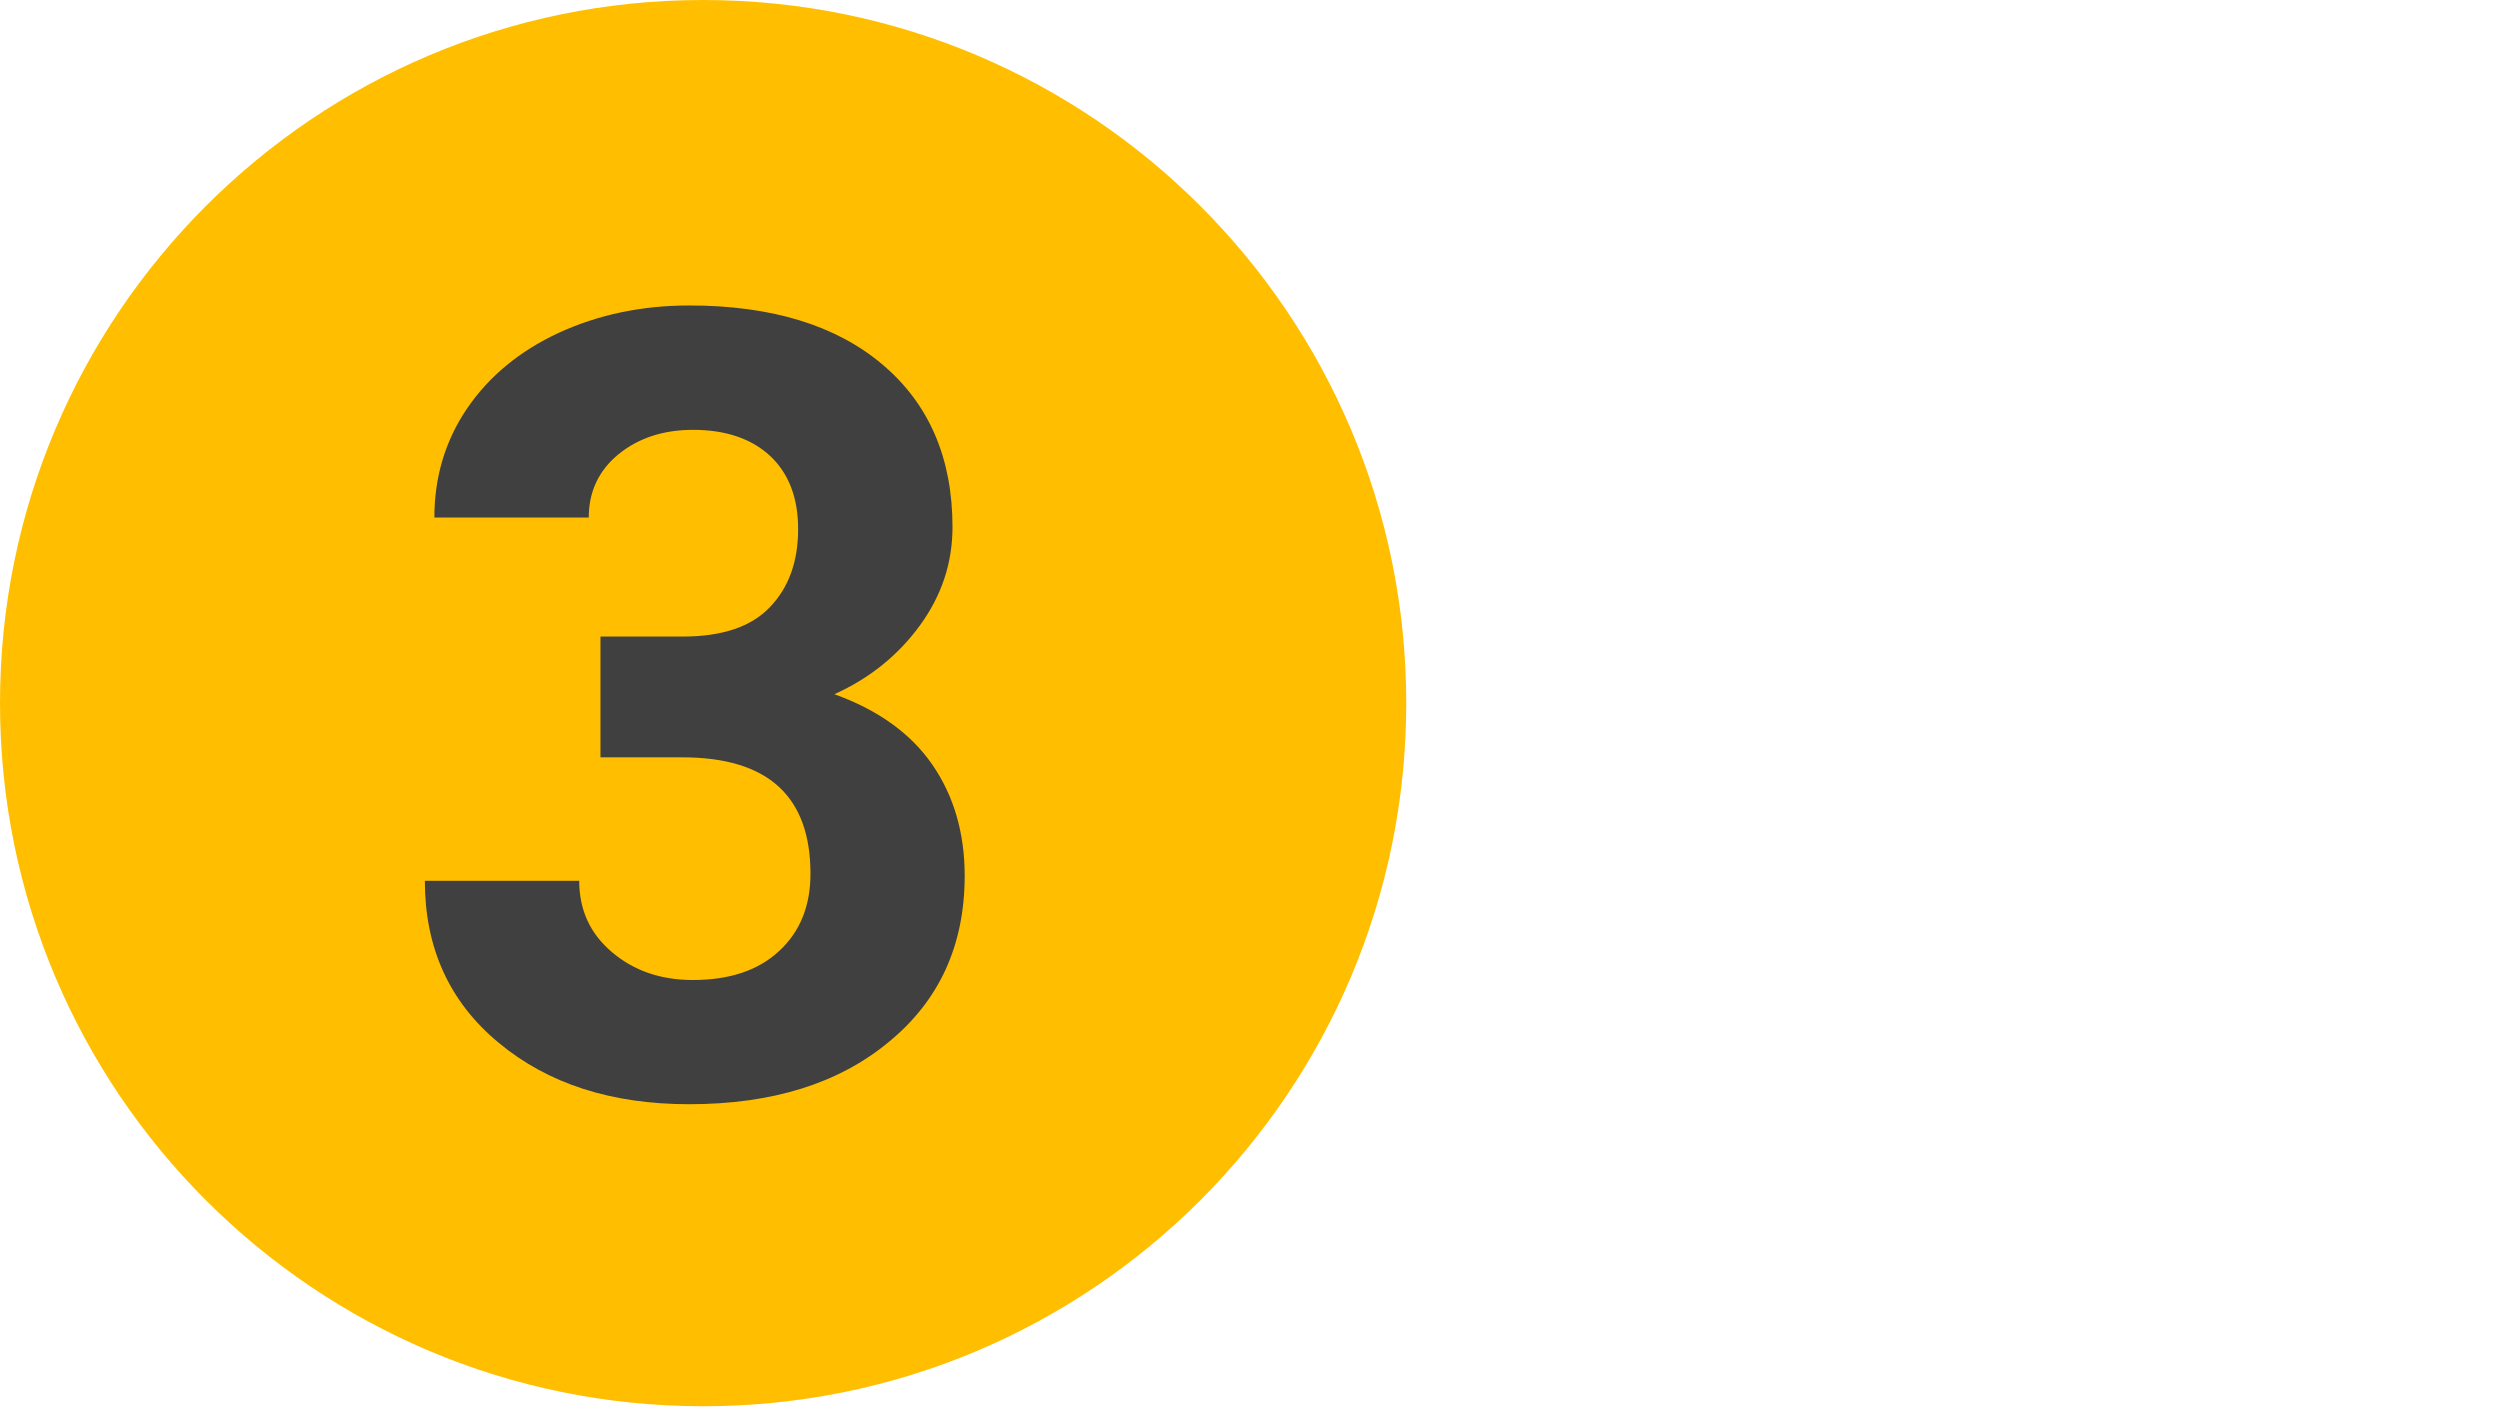
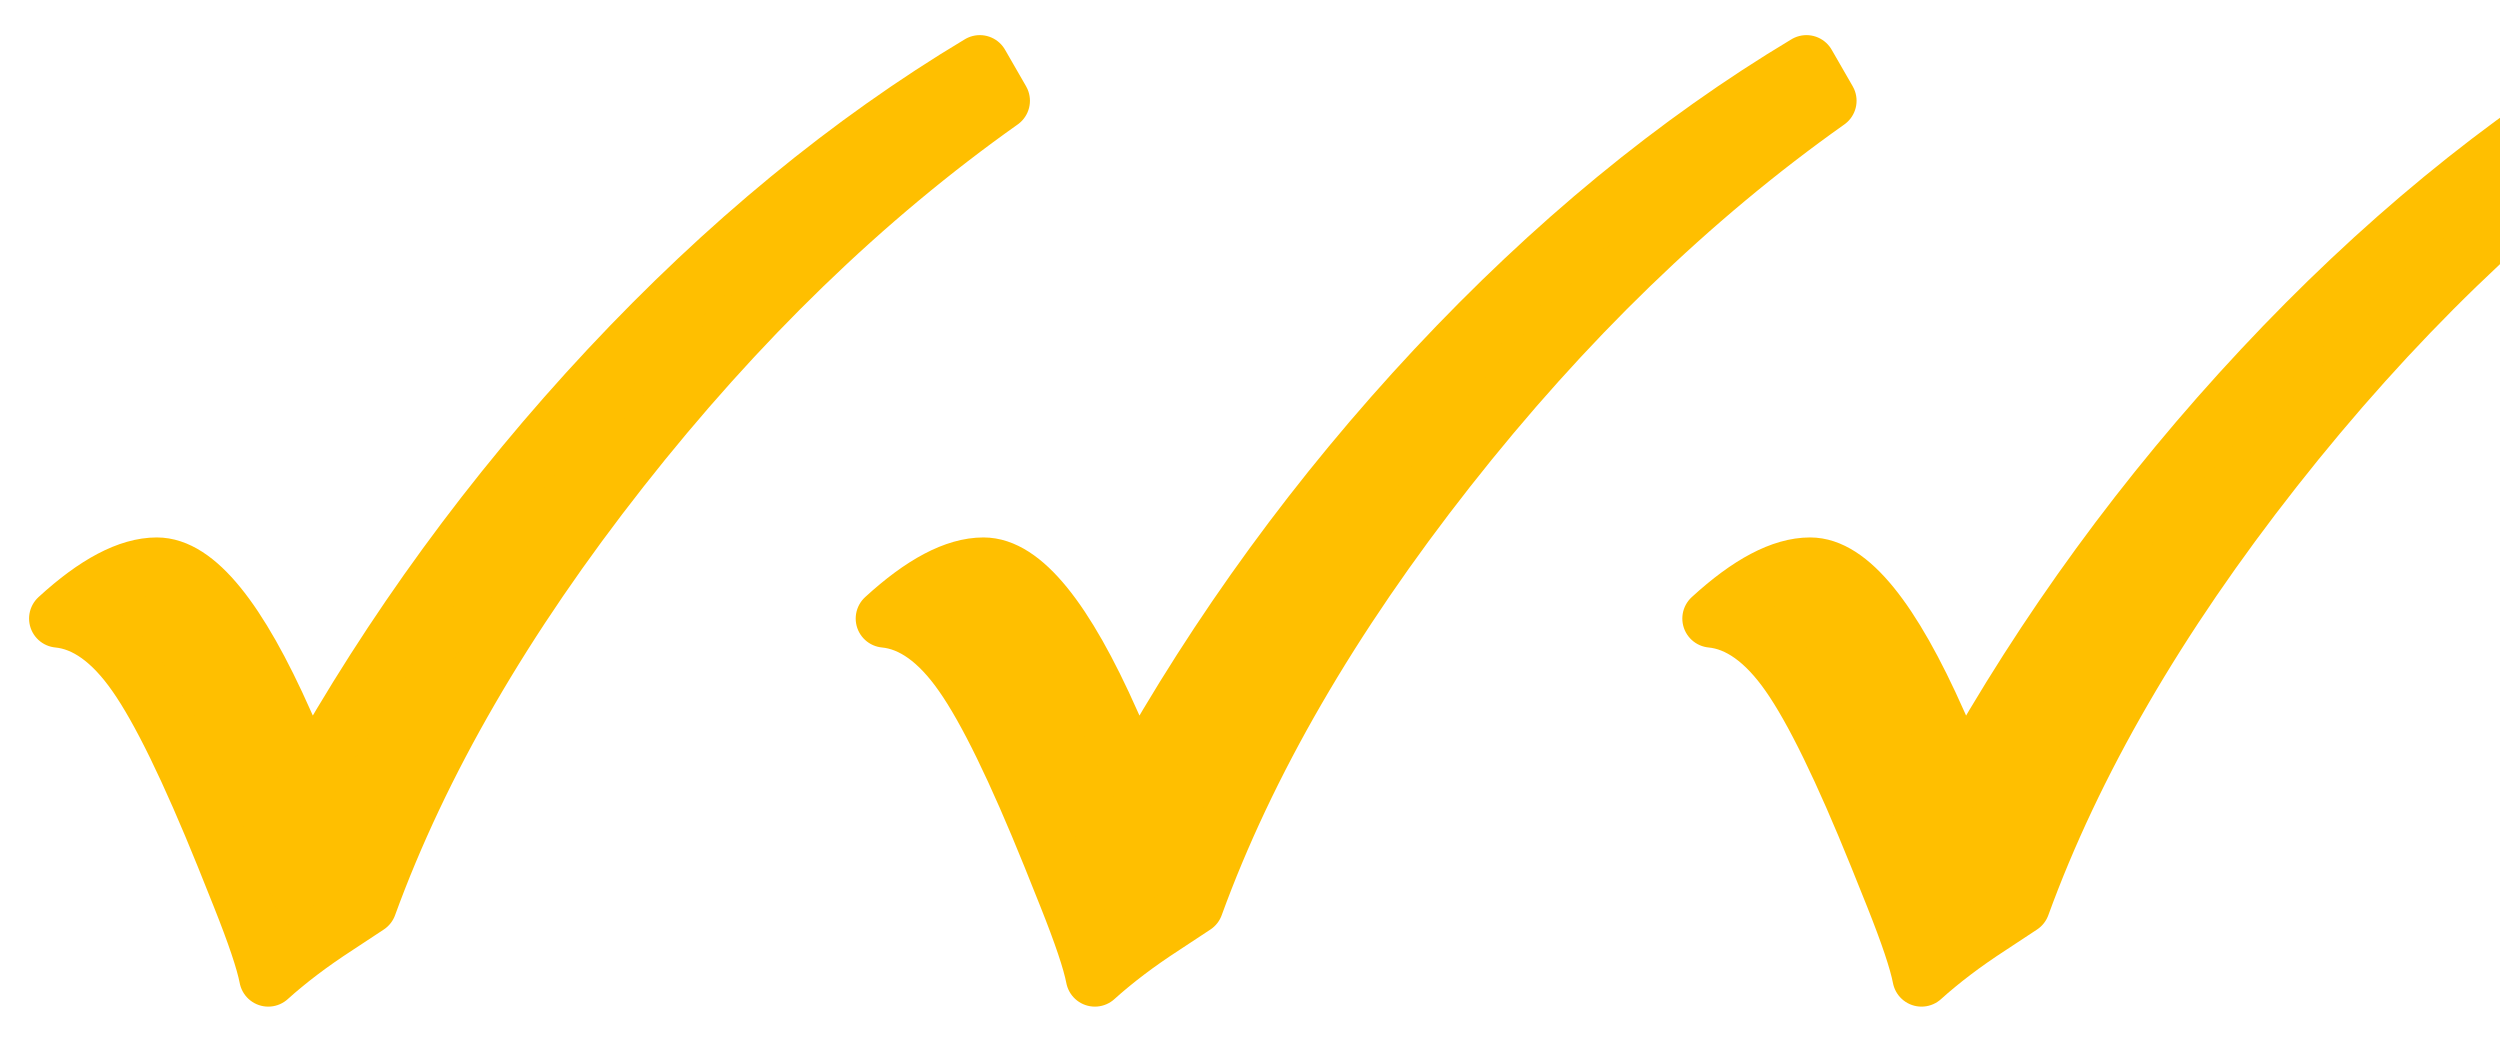
- <svg xmlns="http://www.w3.org/2000/svg" version="1.1" id="Layer_1" x="0px" y="0px" width="16px" height="9px" viewBox="0 0 16 9" enable-background="new 0 0 16 9" xml:space="preserve">
-   <g id="Symbols">
-     <g id="F1_x2F_P3">
-       <circle id="Oval-9" fill="#FFBF00" cx="4.5" cy="4.5" r="4.5" />
-       <g>
-         <g enable-background="new    ">
-           <path fill="#404040" d="M3.843,4.074H4.37c0.25,0,0.437-0.062,0.557-0.188c0.121-0.126,0.181-0.292,0.181-0.5      c0-0.2-0.06-0.356-0.179-0.468c-0.12-0.111-0.285-0.167-0.494-0.167c-0.189,0-0.348,0.052-0.475,0.155S3.768,3.146,3.768,3.312      H2.78c0-0.26,0.07-0.493,0.21-0.699c0.141-0.206,0.336-0.367,0.588-0.484C3.83,2.014,4.107,1.955,4.411,1.955      c0.526,0,0.939,0.126,1.237,0.378s0.448,0.599,0.448,1.04c0,0.229-0.069,0.438-0.208,0.629S5.566,4.341,5.34,4.443      c0.28,0.101,0.489,0.251,0.627,0.451c0.138,0.2,0.207,0.438,0.207,0.711c0,0.442-0.161,0.797-0.484,1.062      c-0.322,0.268-0.749,0.4-1.28,0.4c-0.497,0-0.903-0.131-1.218-0.393C2.876,6.413,2.719,6.066,2.719,5.637h0.988      c0,0.187,0.07,0.339,0.21,0.457c0.14,0.119,0.312,0.178,0.518,0.178c0.235,0,0.419-0.062,0.552-0.186      c0.134-0.124,0.2-0.289,0.2-0.494c0-0.497-0.273-0.745-0.82-0.745H3.843V4.074z" />
-         </g>
+ <svg xmlns="http://www.w3.org/2000/svg" width="43px" height="18px" viewBox="0 0 43 18" version="1.1">
+   <defs />
+   <g id="Symbols" stroke="none" stroke-width="1" fill="none" fill-rule="evenodd" stroke-linecap="round" stroke-linejoin="round">
+     <g id="F1/TripleCheck" stroke="#FFBF00" fill="#FFBF00">
+       <g id="Group-3" transform="translate(1, 1)">
+         <path d="M15.853,0.104 L16.215,0.733 C13.861,2.399 11.681,4.511 9.673,7.065 C7.666,9.618 6.217,12.12 5.325,14.571 L4.794,14.921 C4.336,15.218 3.943,15.517 3.614,15.814 C3.559,15.526 3.4,15.057 3.143,14.412 L2.868,13.725 C2.265,12.234 1.758,11.192 1.342,10.6 C0.929,10.008 0.481,9.686 -0,9.639 C0.649,9.043 1.217,8.744 1.698,8.744 C2.364,8.744 3.096,9.643 3.892,11.44 L4.325,12.407 C5.746,9.853 7.463,7.5 9.473,5.349 C11.486,3.197 13.612,1.448 15.853,0.104" id="Fill-1" />
+         <path d="M30.071,0.104 L30.433,0.733 C28.079,2.399 25.899,4.511 23.891,7.065 C21.884,9.618 20.435,12.12 19.543,14.571 L19.012,14.921 C18.554,15.218 18.161,15.517 17.832,15.814 C17.777,15.526 17.618,15.057 17.361,14.412 L17.086,13.725 C16.484,12.234 15.976,11.192 15.56,10.6 C15.147,10.008 14.699,9.686 14.218,9.639 C14.868,9.043 15.435,8.744 15.916,8.744 C16.582,8.744 17.314,9.643 18.11,11.44 L18.544,12.407 C19.964,9.853 21.681,7.5 23.691,5.349 C25.704,3.197 27.83,1.448 30.071,0.104" id="Fill-1" />
+         <path d="M44.289,0.104 L44.651,0.733 C42.297,2.399 40.118,4.511 38.109,7.065 C36.102,9.618 34.653,12.12 33.761,14.571 L33.23,14.921 C32.772,15.218 32.379,15.517 32.05,15.814 C31.995,15.526 31.837,15.057 31.58,14.412 L31.304,13.725 C30.702,12.234 30.194,11.192 29.779,10.6 C29.365,10.008 28.917,9.686 28.436,9.639 C29.086,9.043 29.653,8.744 30.134,8.744 C30.8,8.744 31.532,9.643 32.328,11.44 L32.762,12.407 C34.182,9.853 35.899,7.5 37.91,5.349 C39.922,3.197 42.048,1.448 44.289,0.104" id="Fill-1" />
      </g>
    </g>
  </g>
</svg>
